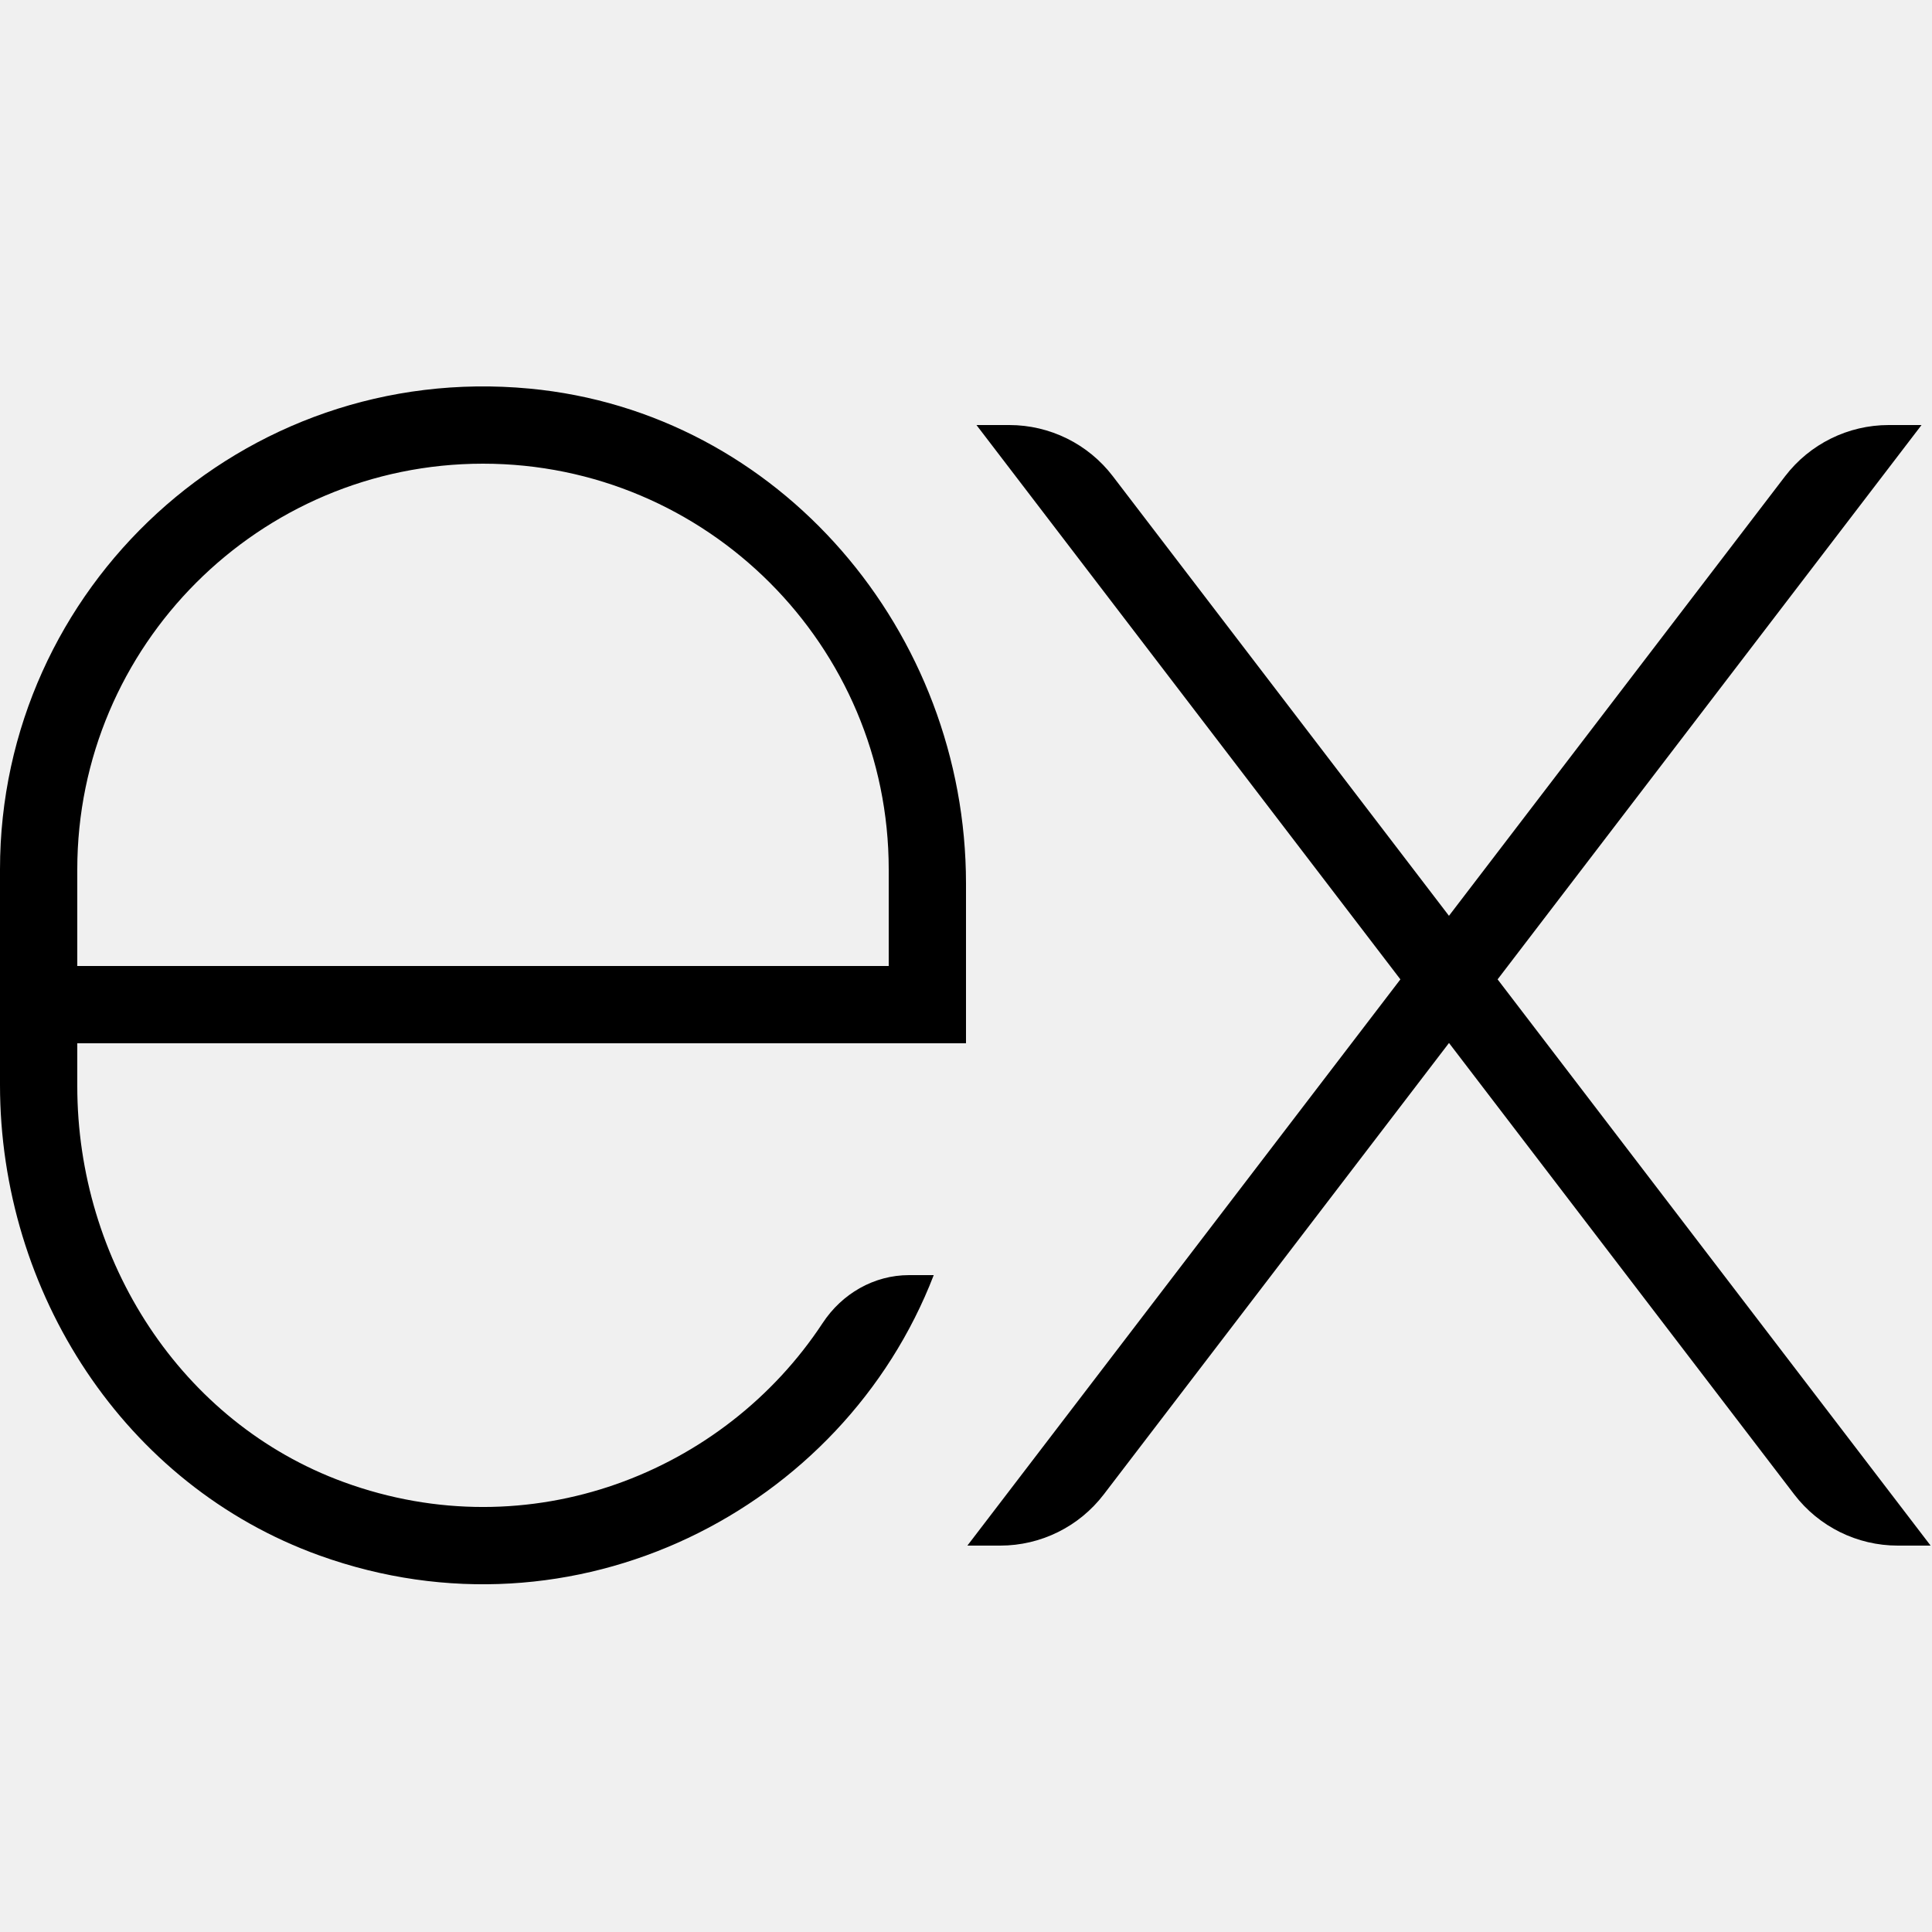
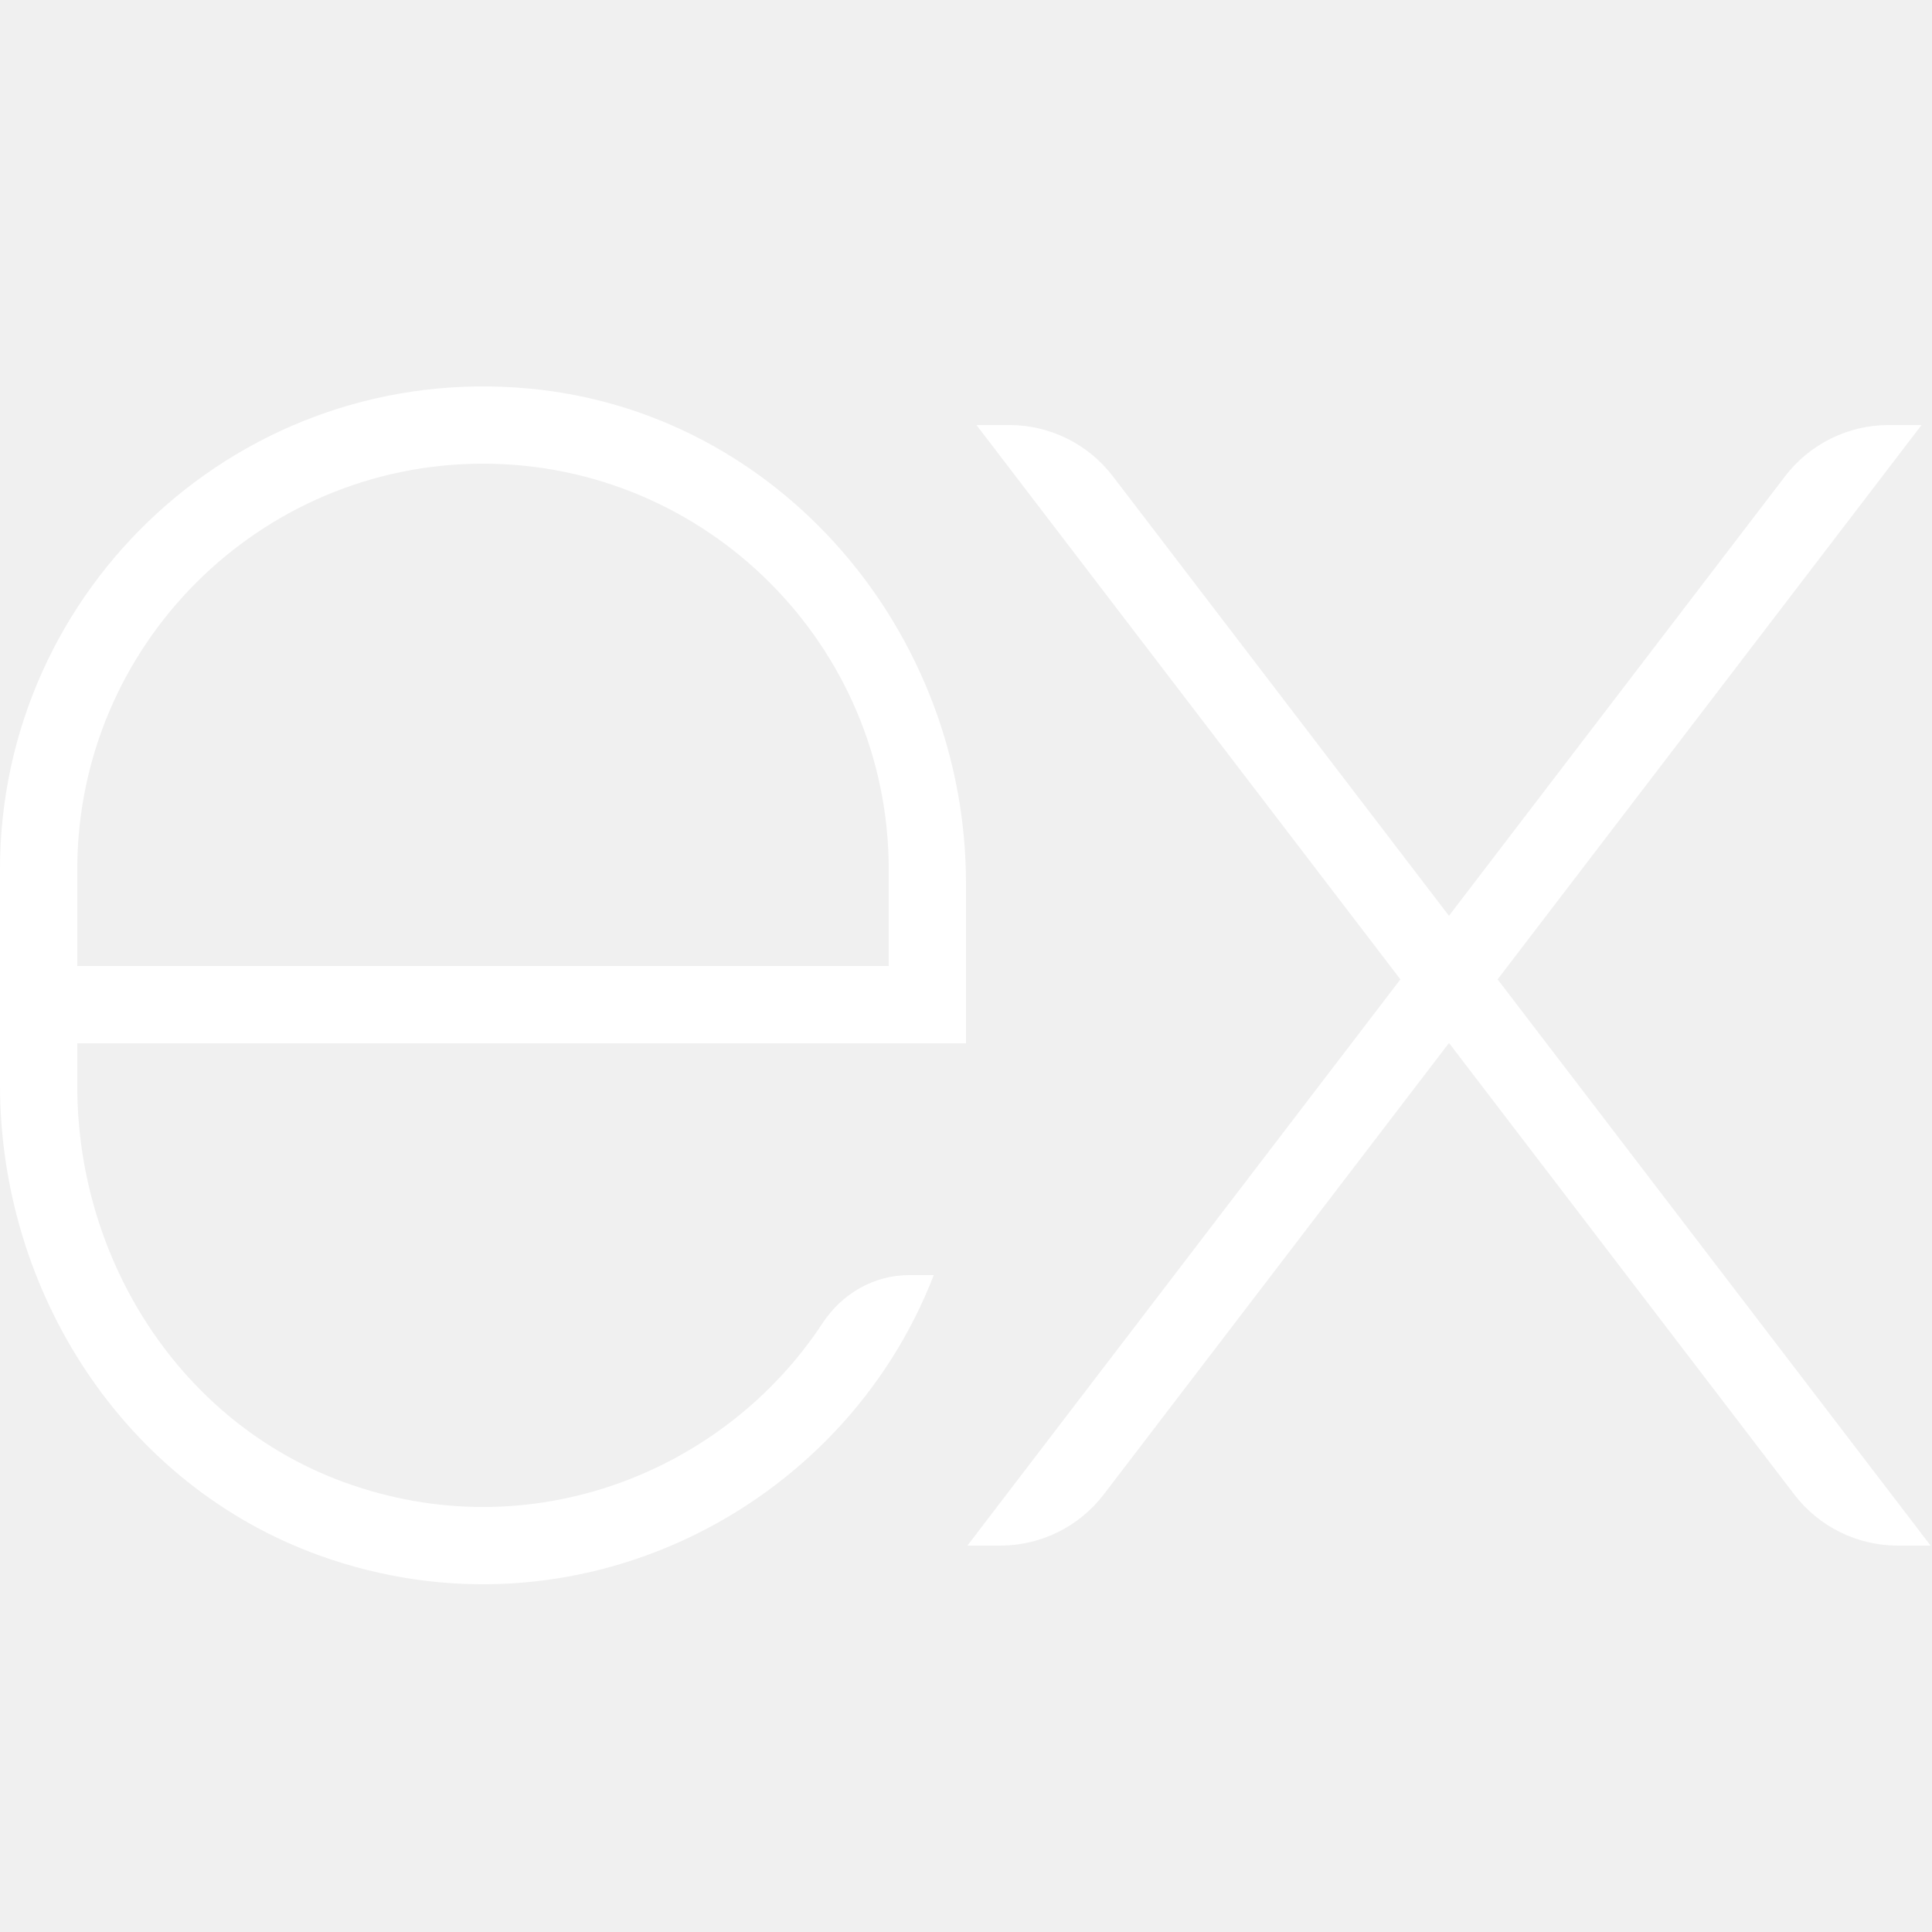
- <svg xmlns="http://www.w3.org/2000/svg" version="1.1" baseProfile="basic" id="Layer_1" x="0px" y="0px" viewBox="0 0 50 50" xml:space="preserve">
-   <path d="M49.729,11h-0.85c-1.051,0-2.041,0.49-2.68,1.324l-8.7,11.377l-8.7-11.377C28.162,11.49,27.171,11,26.121,11h-0.85  l10.971,14.346L25.036,40h0.85c1.051,0,2.041-0.49,2.679-1.324L37.5,26.992l8.935,11.684C47.073,39.51,48.063,40,49.114,40h0.85  L38.758,25.346L49.729,11z" />
-   <path d="M21.289,34.242c-2.554,3.881-7.582,5.87-12.389,4.116C4.671,36.815,2,32.611,2,28.109L2,27h12v0h11l0-4.134  c0-6.505-4.818-12.2-11.295-12.809C6.273,9.358,0,15.21,0,22.5l0,5.573c0,5.371,3.215,10.364,8.269,12.183  c6.603,2.376,13.548-1.17,15.896-7.256c0,0,0,0,0,0h-0.638C22.616,33,21.789,33.481,21.289,34.242z M2,22.5C2,16.71,6.71,12,12.5,12  S23,16.71,23,22.5V25H2V22.5z" />
+ <svg xmlns="http://www.w3.org/2000/svg" viewBox="0,0,256,256" width="50px" height="50px" fill-rule="nonzero">
+   <g fill="#ffffff" fill-rule="nonzero" stroke="none" stroke-width="1" stroke-linecap="butt" stroke-linejoin="miter" stroke-miterlimit="10" stroke-dasharray="" stroke-dashoffset="0" font-family="none" font-weight="none" font-size="none" text-anchor="none" style="mix-blend-mode: normal">
+     <g transform="scale(5.12,5.12)">
+       <path d="M49.729,11h-0.85c-1.051,0 -2.041,0.49 -2.68,1.324l-8.7,11.377l-8.7,-11.377c-0.637,-0.834 -1.628,-1.324 -2.678,-1.324h-0.85l10.971,14.346l-11.206,14.654h0.85c1.051,0 2.041,-0.49 2.679,-1.324l8.935,-11.684l8.935,11.684c0.638,0.834 1.628,1.324 2.679,1.324h0.85l-11.206,-14.654zM21.289,34.242c-2.554,3.881 -7.582,5.87 -12.389,4.116c-4.229,-1.543 -6.9,-5.747 -6.9,-10.249v-1.109h12v0h11v-4.134c0,-6.505 -4.818,-12.2 -11.295,-12.809c-7.432,-0.699 -13.705,5.153 -13.705,12.443v5.573c0,5.371 3.215,10.364 8.269,12.183c6.603,2.376 13.548,-1.17 15.896,-7.256v0h-0.638c-0.911,0 -1.738,0.481 -2.238,1.242zM2,22.5c0,-5.79 4.71,-10.5 10.5,-10.5c5.79,0 10.5,4.71 10.5,10.5v2.5h-21z" />
+     </g>
+   </g>
</svg>
